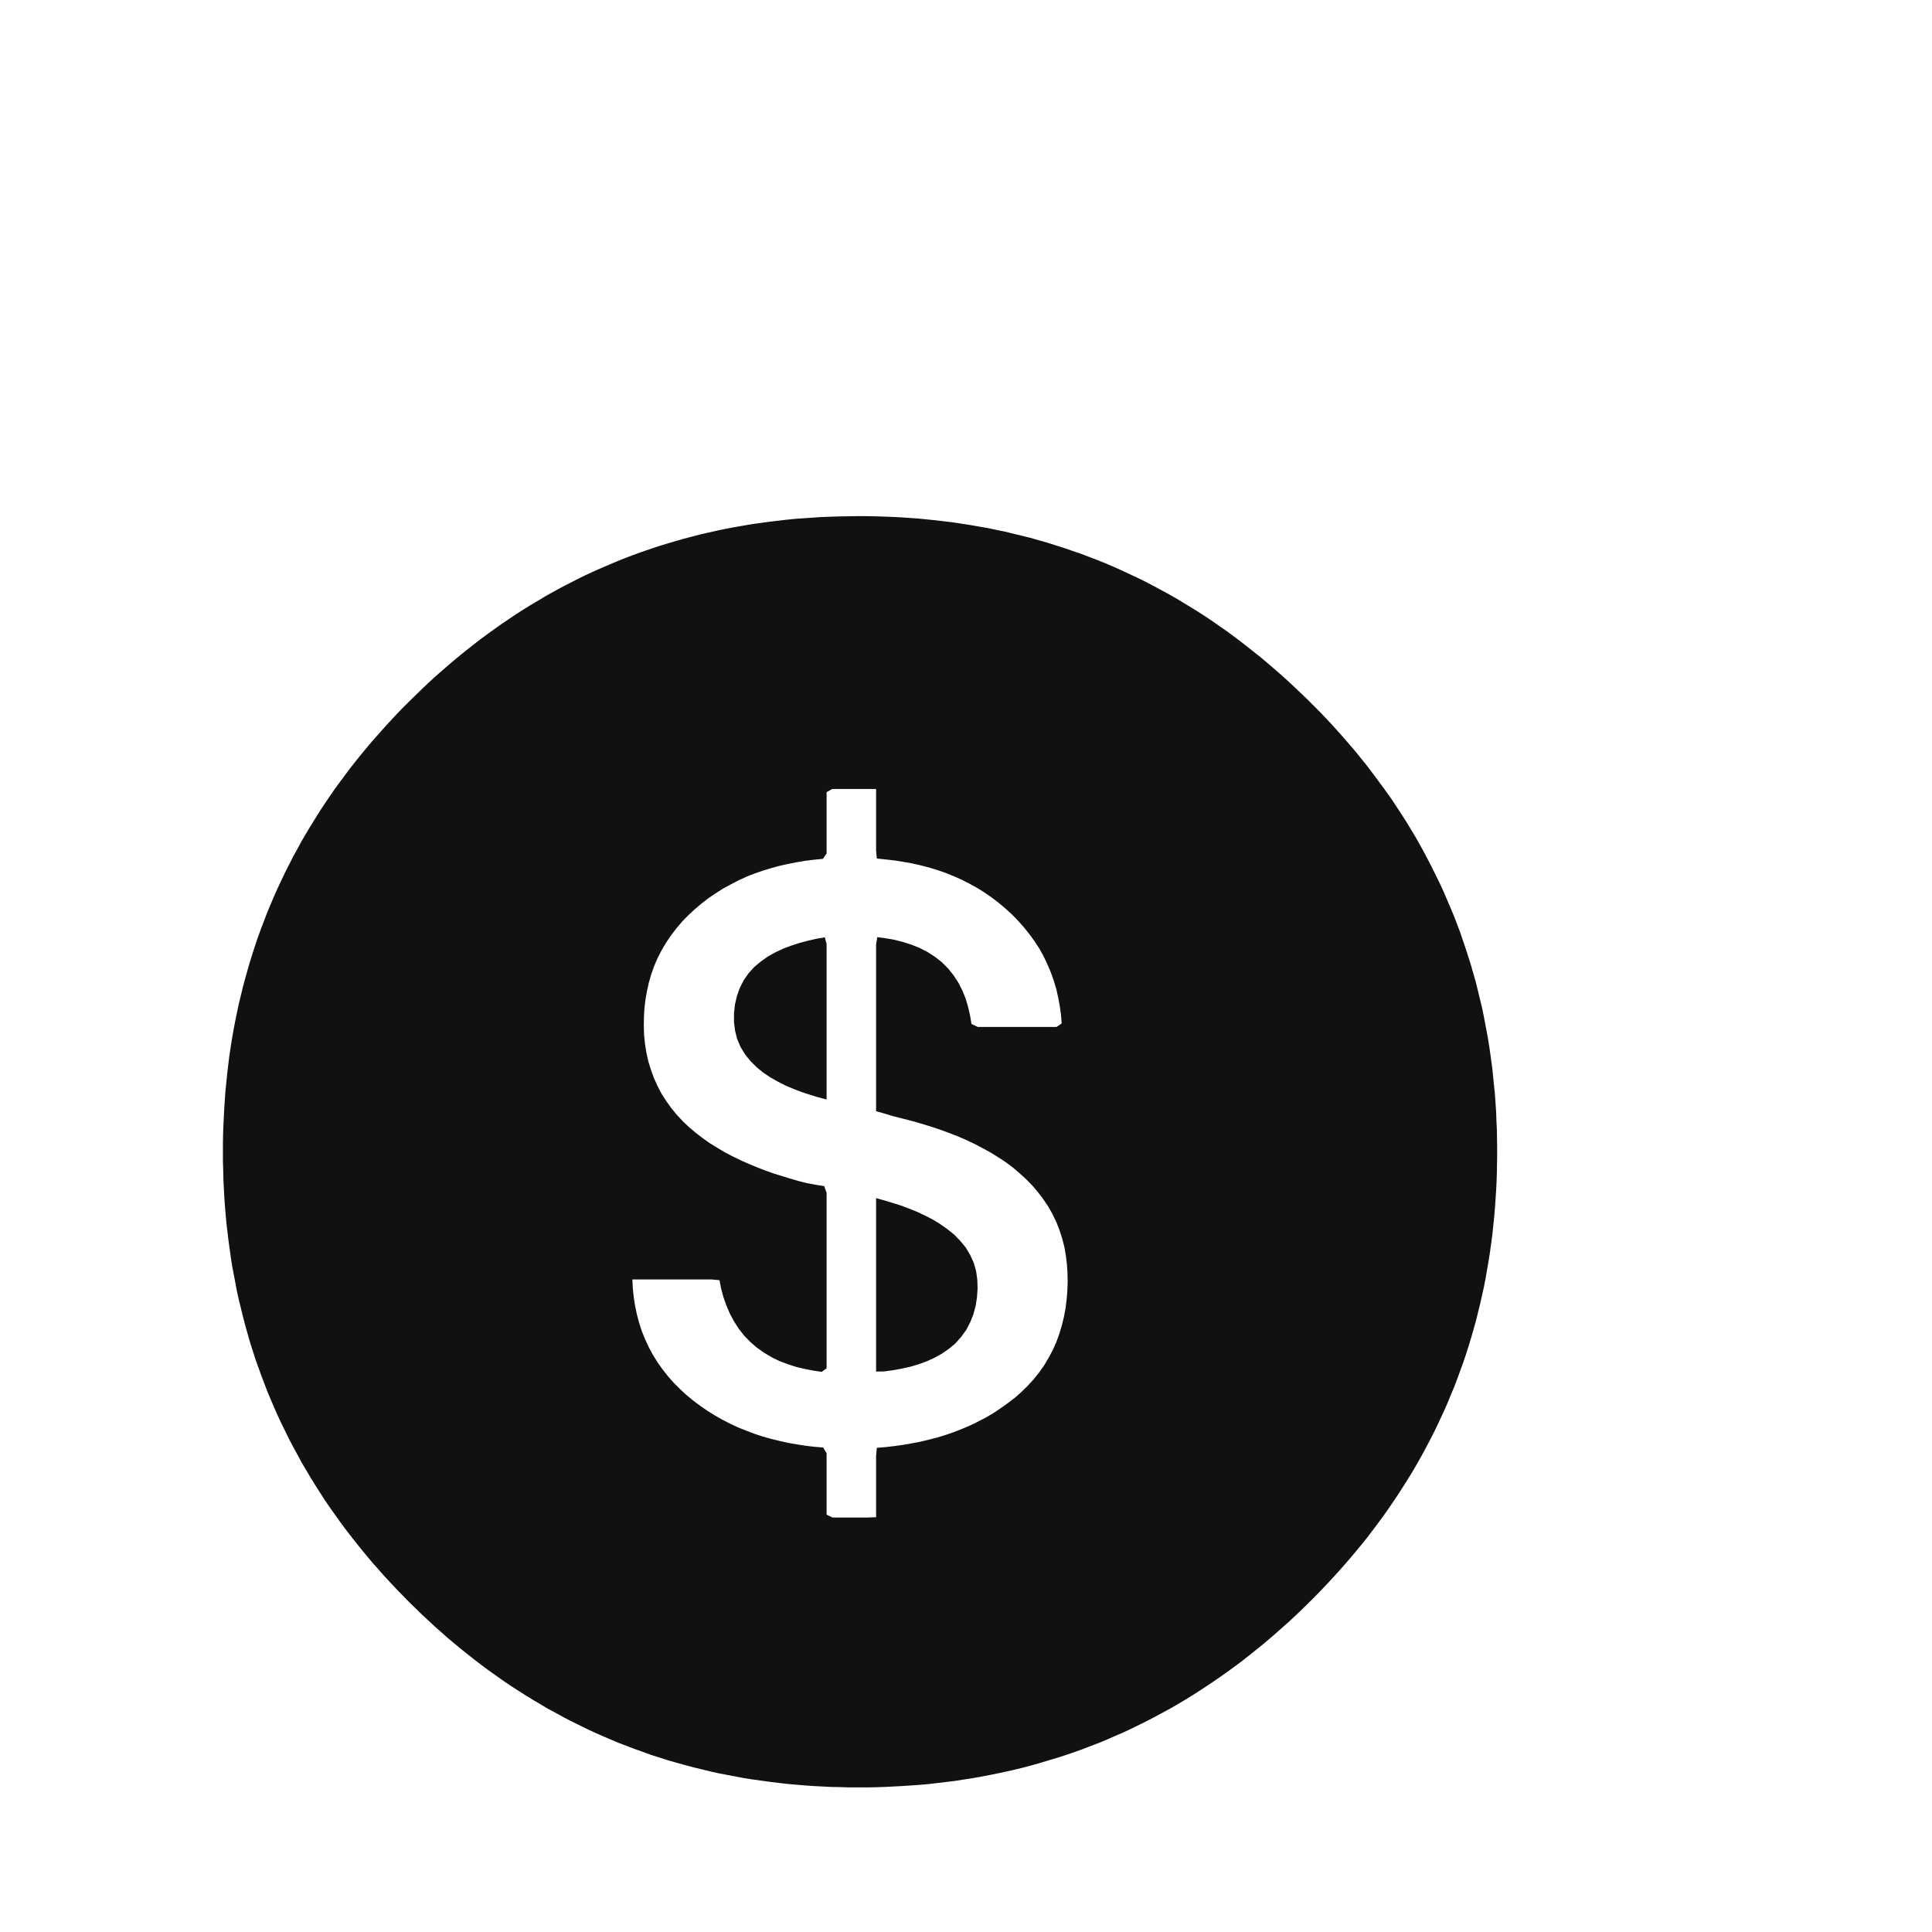
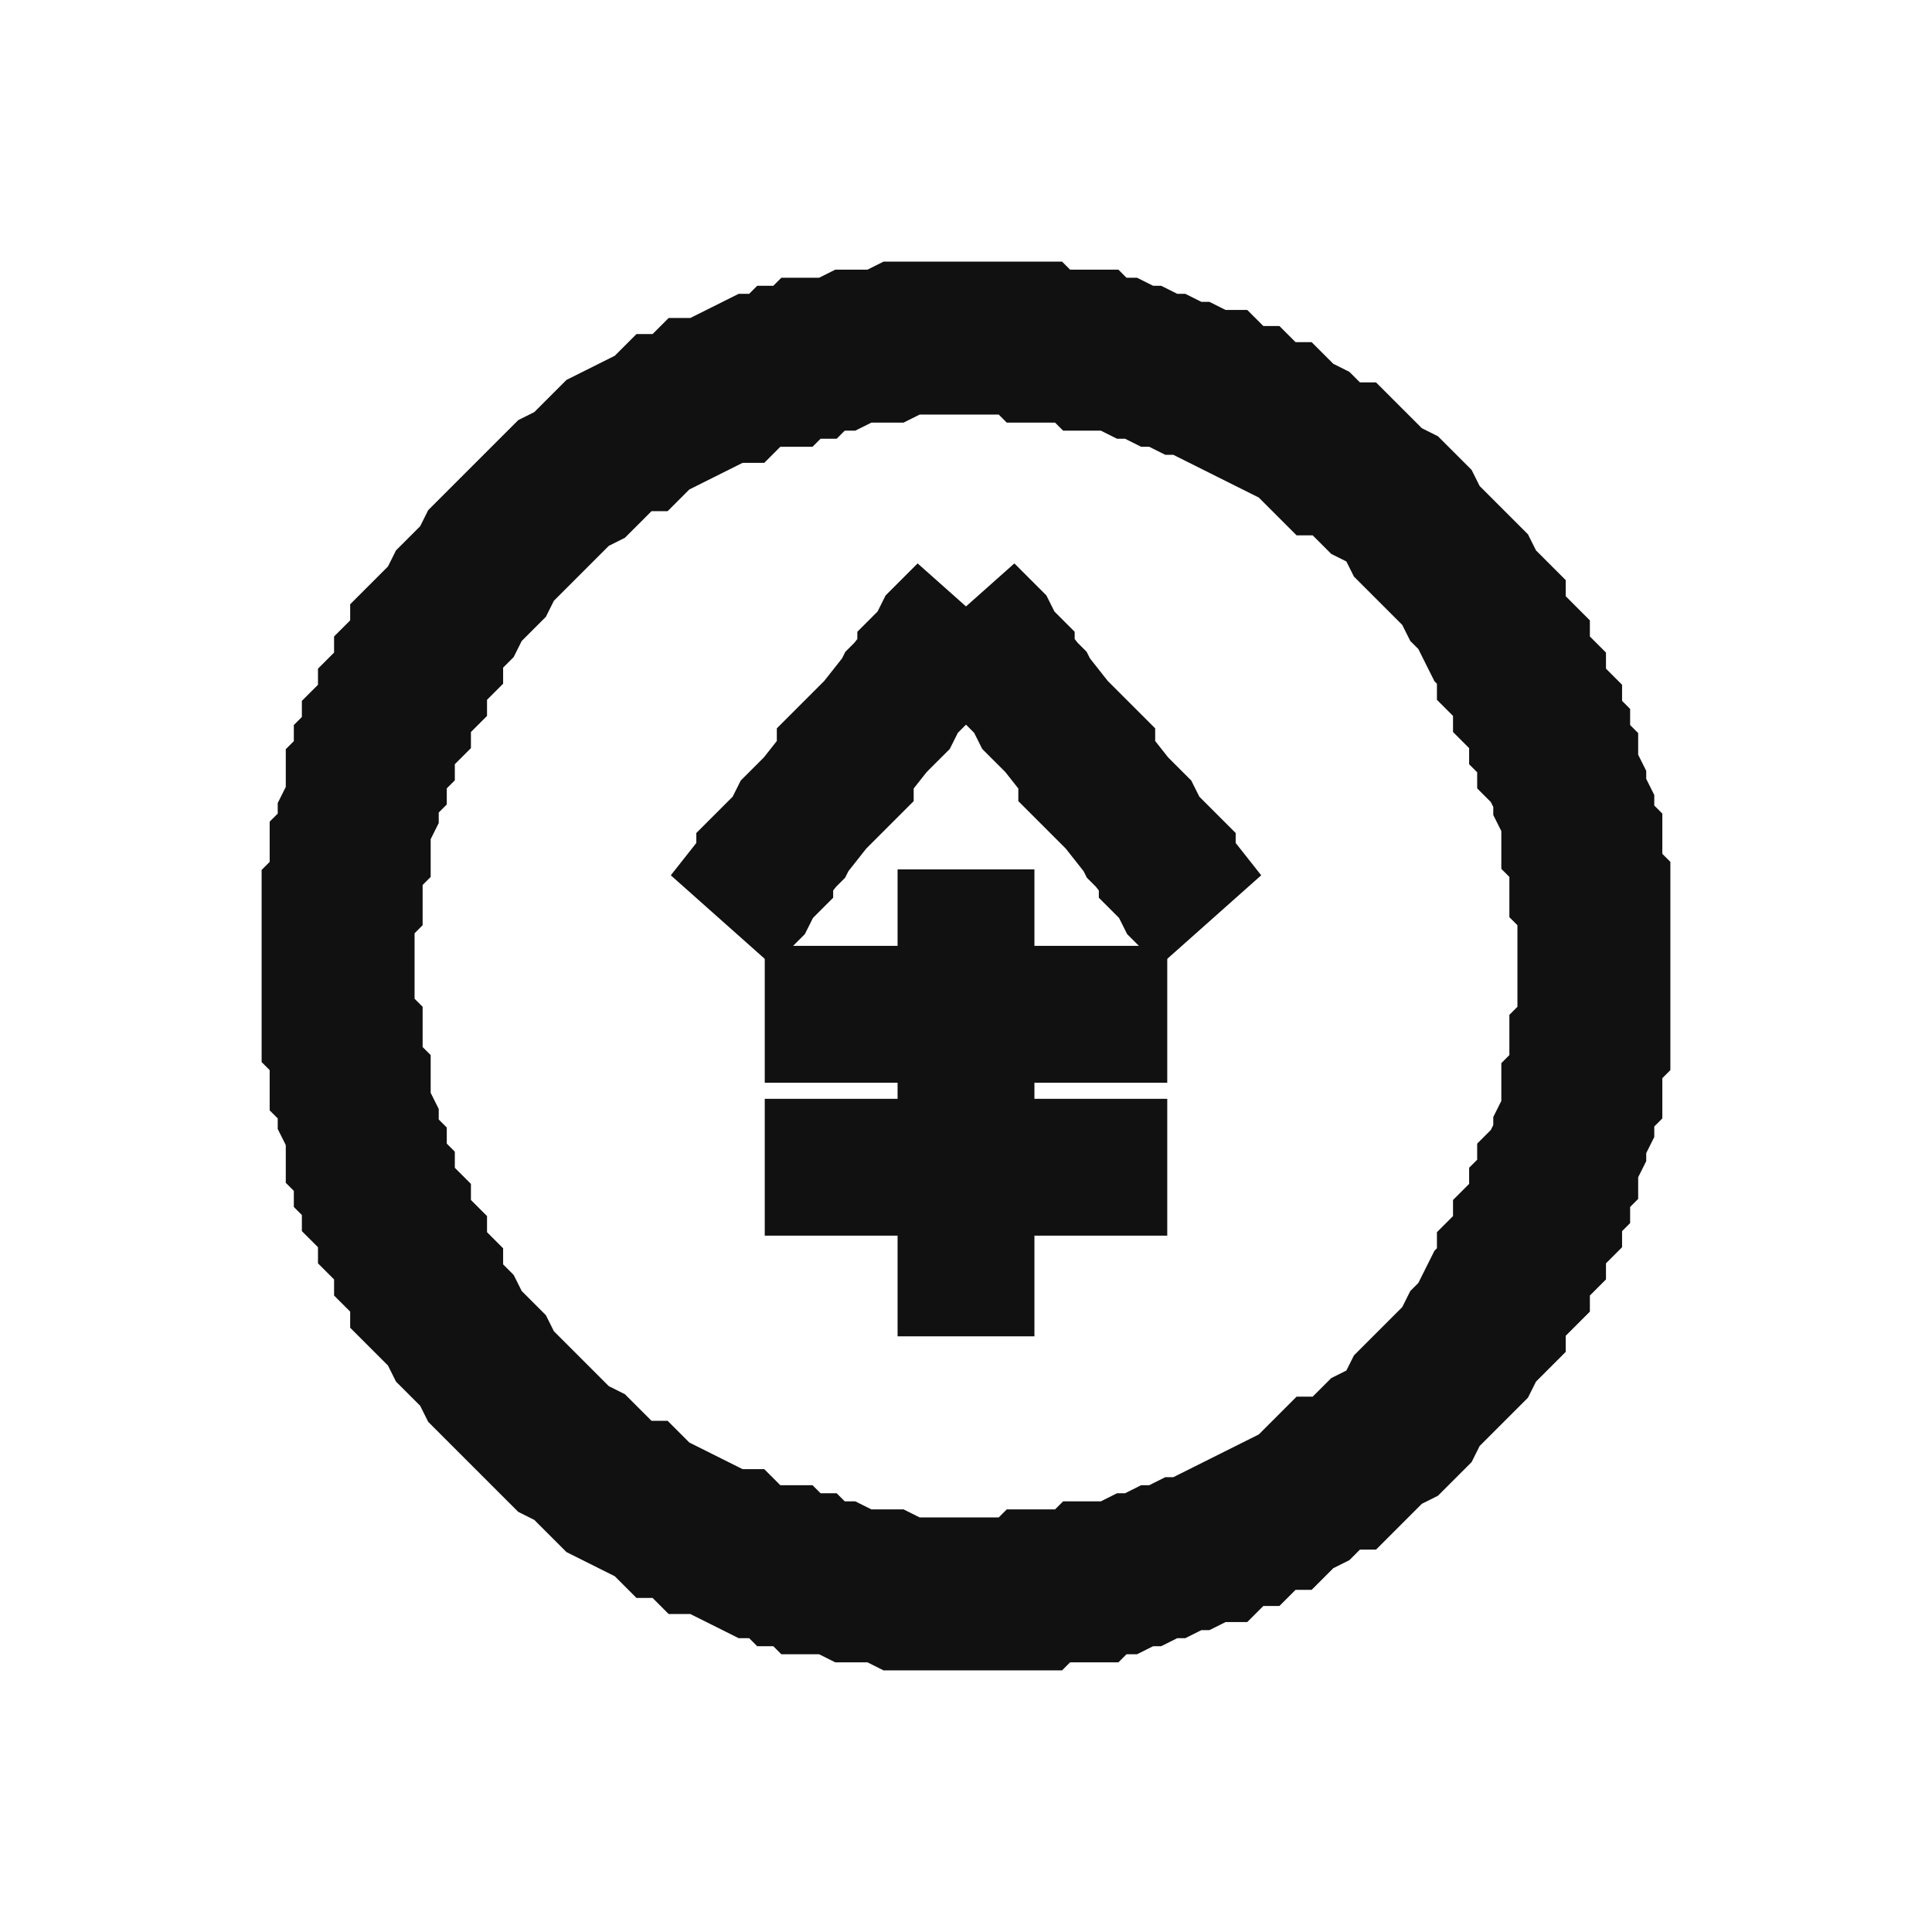
- <svg xmlns="http://www.w3.org/2000/svg" width="22.0" height="22.0" viewBox="0 0 1300.0 1300.0">
-   <path d="M275.0 1077.7L270.8 1073.4L266.7 1069.2L262.6 1064.8L258.6 1060.5L254.7 1056.1L250.8 1051.7L247.1 1047.3L243.3 1042.7L239.6 1038.1L235.9 1033.4L232.3 1028.7L228.8 1024.0L225.4 1019.2L222.0 1014.4L218.7 1009.6L215.5 1004.6L212.3 999.6L209.2 994.6L206.2 989.5L203.2 984.5L200.4 979.3L197.6 974.2L194.8 968.9L192.2 963.6L189.6 958.3L187.1 953.0L184.7 947.6L182.4 942.2L180.1 936.8L178.0 931.3L175.9 925.8L173.9 920.2L171.9 914.7L170.1 909.0L168.3 903.4L166.7 897.8L165.1 892.1L163.6 886.4L162.2 880.7L160.8 875.0L159.5 869.2L158.4 863.4L157.3 857.6L156.2 851.8L155.3 846.0L154.5 840.2L153.7 834.4L153.0 828.5L152.3 822.6L151.8 816.7L151.3 810.9L150.9 805.0L150.6 799.2L150.3 793.3L150.2 787.3L150.0 781.4L150.0 775.4L150.0 769.4L150.1 763.5L150.3 757.5L150.6 751.6L150.9 745.8L151.3 739.9L151.7 734.1L152.3 728.2L152.9 722.3L153.6 716.4L154.3 710.6L155.2 704.7L156.1 699.0L157.1 693.2L158.2 687.4L159.4 681.6L160.6 675.8L162.0 670.1L163.4 664.3L164.9 658.7L166.5 653.0L168.1 647.4L169.9 641.7L171.7 636.1L173.6 630.5L175.6 625.0L177.7 619.5L179.8 614.0L182.1 608.5L184.4 603.1L186.8 597.7L189.3 592.4L191.8 587.1L194.5 581.8L197.2 576.5L200.0 571.4L202.8 566.2L205.8 561.1L208.8 556.1L211.9 551.1L215.0 546.1L218.3 541.1L221.6 536.2L224.9 531.4L228.4 526.6L231.9 521.9L235.4 517.2L239.1 512.5L242.8 507.9L246.6 503.3L250.3 498.9L254.2 494.5L258.1 490.1L262.1 485.7L266.1 481.4L270.2 477.1L274.4 472.9L278.7 468.7L283.0 464.5L287.3 460.4L291.6 456.4L296.0 452.5L300.4 448.7L304.8 444.9L309.4 441.1L314.0 437.4L318.7 433.7L323.3 430.1L328.1 426.6L332.8 423.2L337.6 419.8L342.5 416.5L347.4 413.2L352.4 410.0L357.4 406.9L362.5 403.9L367.5 400.9L372.7 398.0L377.8 395.2L383.1 392.5L388.3 389.8L393.6 387.2L399.0 384.7L404.4 382.3L409.8 380.0L415.2 377.7L420.7 375.5L426.2 373.4L431.7 371.4L437.3 369.5L442.9 367.6L448.5 365.9L454.2 364.2L459.8 362.6L465.5 361.1L471.2 359.6L477.0 358.3L482.7 357.0L488.5 355.8L494.3 354.7L500.1 353.7L505.9 352.7L511.7 351.9L517.5 351.1L523.4 350.4L529.3 349.7L535.3 349.1L541.1 348.7L546.9 348.3L552.7 347.9L558.6 347.7L564.6 347.5L570.5 347.4L576.5 347.3L582.5 347.3L588.4 347.4L594.4 347.6L600.3 347.8L606.1 348.1L612.0 348.5L617.8 348.9L623.7 349.5L629.6 350.1L635.5 350.8L641.3 351.5L647.2 352.4L653.0 353.3L658.7 354.3L664.5 355.3L670.3 356.5L676.1 357.7L681.9 359.1L687.6 360.5L693.3 361.9L698.9 363.5L704.6 365.1L710.2 366.9L715.9 368.7L721.4 370.6L727.0 372.5L732.5 374.6L738.0 376.7L743.5 378.9L748.9 381.2L754.3 383.6L759.6 386.1L765.0 388.6L770.3 391.2L775.5 393.9L780.7 396.7L785.9 399.5L791.0 402.4L796.0 405.4L801.1 408.5L806.1 411.6L811.1 414.8L816.0 418.1L820.8 421.5L825.6 424.8L830.3 428.3L835.0 431.8L839.7 435.5L844.4 439.2L849.0 442.9L853.5 446.7L857.9 450.5L862.3 454.3L866.7 458.3L871.0 462.3L875.3 466.4L879.6 470.5L883.9 474.8L888.1 479.0L892.2 483.3L896.2 487.6L900.2 492.0L904.1 496.4L907.9 500.8L911.7 505.2L915.4 509.8L919.2 514.5L922.8 519.2L926.3 523.9L929.8 528.6L933.2 533.3L936.6 538.1L939.9 543.1L943.1 548.0L946.3 553.0L949.4 558.1L952.4 563.1L955.3 568.2L958.1 573.3L960.9 578.6L963.6 583.8L966.2 589.1L968.8 594.4L971.3 599.8L973.6 605.2L975.9 610.6L978.2 616.0L980.3 621.5L982.4 627.0L984.3 632.6L986.2 638.2L988.0 643.8L989.8 649.5L991.4 655.1L993.0 660.7L994.4 666.4L995.8 672.2L997.2 677.9L998.4 683.7L999.5 689.6L1000.6 695.3L1001.6 701.1L1002.5 706.9L1003.3 712.7L1004.1 718.6L1004.7 724.5L1005.3 730.4L1005.9 736.2L1006.3 742.1L1006.7 747.9L1006.9 753.8L1007.2 759.7L1007.3 765.6L1007.4 771.6L1007.4 777.6L1007.3 783.6L1007.2 789.5L1007.0 795.4L1006.7 801.3L1006.3 807.2L1005.9 813.0L1005.4 818.8L1004.8 824.7L1004.2 830.6L1003.4 836.5L1002.6 842.3L1001.7 848.1L1000.7 853.9L999.7 859.7L998.6 865.5L997.3 871.3L996.0 877.1L994.6 882.8L993.2 888.5L991.6 894.2L990.0 899.8L988.3 905.4L986.5 911.1L984.6 916.7L982.6 922.2L980.6 927.7L978.5 933.2L976.2 938.7L974.0 944.1L971.6 949.5L969.1 954.9L966.6 960.2L964.0 965.5L961.3 970.7L958.5 976.0L955.7 981.1L952.8 986.2L949.8 991.3L946.7 996.3L943.5 1001.3L940.3 1006.3L937.0 1011.2L933.7 1016.0L930.3 1020.8L926.8 1025.5L923.3 1030.2L919.7 1034.9L916.0 1039.5L912.2 1044.1L908.4 1048.6L904.6 1053.0L900.7 1057.4L896.7 1061.8L892.7 1066.1L888.6 1070.4L884.4 1074.7L880.2 1078.9L875.9 1083.1L871.6 1087.2L867.3 1091.2L862.9 1095.1L858.5 1099.0L854.1 1102.8L849.6 1106.6L845.0 1110.3L840.4 1114.0L835.7 1117.7L831.0 1121.2L826.2 1124.7L821.4 1128.1L816.6 1131.4L811.7 1134.7L806.8 1137.9L801.8 1141.1L796.7 1144.2L791.7 1147.2L786.6 1150.1L781.4 1152.9L776.2 1155.7L771.0 1158.4L765.7 1161.0L760.4 1163.6L755.0 1166.1L749.6 1168.4L744.2 1170.8L738.8 1173.0L733.3 1175.1L727.8 1177.2L722.2 1179.2L716.6 1181.1L711.0 1182.9L705.3 1184.6L699.7 1186.3L694.0 1187.9L688.4 1189.4L682.6 1190.8L676.9 1192.1L671.1 1193.3L665.3 1194.5L659.5 1195.6L653.7 1196.6L647.9 1197.5L642.1 1198.4L636.3 1199.1L630.4 1199.8L624.5 1200.5L618.6 1201.0L612.8 1201.4L606.9 1201.8L601.1 1202.1L595.2 1202.4L589.2 1202.6L583.3 1202.7L577.3 1202.7L571.3 1202.7L565.4 1202.5L559.4 1202.4L553.5 1202.1L547.7 1201.8L541.8 1201.4L536.0 1200.9L530.1 1200.4L524.2 1199.7L518.3 1199.0L512.5 1198.2L506.7 1197.4L500.9 1196.5L495.1 1195.4L489.3 1194.3L483.5 1193.2L477.7 1191.9L472.0 1190.5L466.3 1189.1L460.6 1187.6L454.9 1186.0L449.3 1184.4L443.7 1182.6L438.0 1180.8L432.5 1178.8L426.9 1176.8L421.4 1174.7L415.9 1172.6L410.5 1170.3L405.1 1168.0L399.7 1165.6L394.4 1163.1L389.1 1160.5L383.8 1157.9L378.5 1155.1L373.4 1152.3L368.2 1149.5L363.2 1146.5L358.1 1143.5L353.1 1140.4L348.1 1137.2L343.1 1134.0L338.3 1130.7L333.5 1127.3L328.7 1123.9L324.0 1120.4L319.3 1116.8L314.6 1113.1L310.0 1109.4L305.4 1105.6L301.0 1101.9L296.6 1098.0L292.2 1094.1L287.9 1090.1L283.5 1086.0L279.3 1081.9L275.0 1077.7ZM589.5 806.2L595.3 807.8L600.9 809.5L606.3 811.2L611.9 813.3L617.3 815.5L622.6 818.0L627.8 820.7L632.7 823.7L637.5 827.1L642.0 830.7L646.1 834.9L649.8 839.4L652.8 844.4L655.2 849.7L656.8 855.3L657.6 861.0L657.8 867.0L657.4 872.9L656.5 878.6L655.0 884.3L652.9 889.6L650.2 894.8L646.8 899.5L642.9 903.9L638.5 907.6L633.7 910.9L628.6 913.7L623.3 916.1L617.8 918.1L612.3 919.7L606.4 921.0L600.8 922.0L595.0 922.8L589.5 922.9L589.5 917.1L589.5 911.2L589.5 905.4L589.5 899.6L589.5 893.7L589.5 887.9L589.5 882.1L589.5 876.2L589.5 870.4L589.5 864.6L589.5 858.7L589.5 852.9L589.5 847.1L589.5 841.2L589.5 835.4L589.5 829.5L589.5 823.7L589.5 817.9L589.5 812.0L589.5 806.2ZM556.2 739.8L550.4 738.3L544.9 736.6L539.4 734.8L533.9 732.7L528.7 730.5L523.4 727.8L518.4 725.0L513.5 721.7L509.1 718.1L504.9 713.9L501.3 709.4L498.3 704.5L496.0 699.1L494.6 693.5L493.9 687.8L493.9 681.8L494.5 676.1L495.8 670.4L497.7 665.0L500.3 659.8L503.6 655.0L507.5 650.7L511.9 647.0L516.7 643.6L521.7 640.8L527.0 638.3L532.4 636.3L537.9 634.5L543.6 633.0L549.2 631.7L555.0 630.7L556.2 635.2L556.2 641.0L556.2 646.8L556.2 652.6L556.2 658.4L556.2 664.3L556.2 670.1L556.2 675.9L556.2 681.7L556.2 687.5L556.2 693.3L556.2 699.1L556.2 704.9L556.2 710.7L556.2 716.6L556.2 722.4L556.2 728.2L556.2 734.0L556.2 739.8ZM589.5 747.7L589.5 741.8L589.5 735.9L589.5 730.0L589.5 724.1L589.5 718.2L589.5 712.3L589.5 706.4L589.5 700.5L589.5 694.6L589.5 688.7L589.5 682.8L589.5 676.9L589.5 671.0L589.5 665.1L589.5 659.2L589.5 653.3L589.5 647.4L589.5 641.5L589.5 635.6L590.3 630.6L596.3 631.4L602.0 632.4L607.8 633.9L613.4 635.7L618.9 637.9L624.1 640.6L629.1 643.8L633.7 647.4L637.9 651.6L641.6 656.2L644.8 661.1L647.5 666.4L649.7 671.7L651.4 677.5L652.7 683.1L653.7 689.0L657.9 691.0L663.8 691.0L669.7 691.0L675.6 691.0L681.5 691.0L687.4 691.0L693.3 691.0L699.2 691.0L705.1 691.0L711.0 691.0L714.4 688.6L713.9 682.7L713.1 676.9L712.0 671.1L710.7 665.3L709.0 659.7L707.0 654.1L704.7 648.7L702.2 643.4L699.3 638.2L696.1 633.3L692.6 628.5L688.9 623.9L685.0 619.5L680.9 615.3L676.5 611.3L672.0 607.5L667.3 603.9L662.4 600.5L657.4 597.4L652.3 594.6L647.0 591.9L641.6 589.5L636.1 587.3L630.6 585.4L625.0 583.7L619.2 582.2L613.4 580.9L607.7 579.9L602.0 579.0L596.0 578.3L590.0 577.7L589.5 572.3L589.5 566.4L589.5 560.4L589.5 554.5L589.5 548.6L589.5 542.7L589.5 536.8L589.5 530.9L583.6 530.9L577.7 530.9L571.8 530.9L565.9 530.9L560.0 530.9L556.2 533.0L556.2 538.9L556.2 544.8L556.2 550.7L556.2 556.6L556.2 562.5L556.2 568.4L556.2 574.3L553.7 577.9L547.6 578.5L541.8 579.2L536.0 580.2L530.4 581.3L524.5 582.6L518.7 584.2L513.1 585.9L507.7 587.8L502.1 590.0L496.7 592.5L491.5 595.2L486.4 598.0L481.4 601.2L476.5 604.5L471.9 608.1L467.4 611.9L463.0 616.0L458.9 620.2L455.1 624.7L451.5 629.4L448.2 634.3L445.2 639.4L442.5 644.6L440.2 650.0L438.2 655.6L436.6 661.2L435.3 667.0L434.3 672.8L433.6 678.7L433.3 684.5L433.2 690.5L433.4 696.6L434.0 702.4L434.9 708.1L436.2 714.0L437.9 719.6L439.9 725.1L442.3 730.5L445.0 735.7L448.2 740.7L451.6 745.5L455.3 750.0L459.4 754.4L463.6 758.4L468.1 762.2L472.8 765.8L477.7 769.3L482.6 772.3L487.6 775.3L493.0 778.1L498.3 780.7L503.5 783.0L509.0 785.3L514.6 787.5L520.2 789.5L525.7 791.2L531.2 792.9L537.0 794.6L542.9 796.1L548.8 797.2L554.6 798.1L556.2 802.7L556.2 808.6L556.2 814.5L556.2 820.4L556.2 826.3L556.2 832.2L556.2 838.1L556.2 844.0L556.2 849.9L556.2 855.8L556.2 861.7L556.2 867.6L556.2 873.5L556.2 879.4L556.2 885.3L556.2 891.2L556.2 897.1L556.2 903.0L556.2 908.9L556.2 914.8L556.2 920.7L552.9 923.1L547.0 922.2L541.4 921.1L535.5 919.7L530.0 917.9L524.4 915.8L519.1 913.2L514.1 910.2L509.3 906.8L504.8 902.9L500.7 898.7L497.1 894.1L493.9 889.1L491.1 883.9L488.8 878.5L486.8 872.9L485.3 867.3L484.1 861.4L478.6 860.9L472.7 860.9L466.8 860.9L460.9 860.9L455.0 860.9L449.1 860.9L443.2 860.9L437.3 860.9L431.4 860.9L425.5 860.9L425.8 866.8L426.4 872.6L427.3 878.5L428.5 884.2L430.0 889.9L431.8 895.5L434.0 901.0L436.5 906.4L439.3 911.6L442.4 916.6L445.8 921.4L449.4 926.0L453.3 930.4L457.5 934.6L461.8 938.6L466.4 942.4L471.1 945.9L476.0 949.3L481.0 952.4L486.1 955.3L491.3 958.0L496.7 960.5L502.2 962.7L507.7 964.8L513.2 966.6L518.9 968.2L524.7 969.6L530.5 970.9L536.2 971.9L542.0 972.8L547.9 973.5L553.9 974.0L556.2 977.9L556.2 983.8L556.2 989.7L556.2 995.6L556.2 1001.5L556.2 1007.4L556.2 1013.3L556.2 1019.2L560.2 1021.1L566.1 1021.1L572.0 1021.1L577.9 1021.1L583.8 1021.1L589.5 1020.9L589.5 1015.0L589.5 1009.1L589.5 1003.2L589.5 997.3L589.5 991.4L589.5 985.5L589.5 979.6L590.0 974.2L596.1 973.7L602.0 973.0L607.8 972.2L613.5 971.2L619.3 970.1L625.1 968.7L630.9 967.2L636.4 965.5L641.9 963.6L647.5 961.4L652.9 959.1L658.2 956.5L663.4 953.8L668.5 950.8L673.4 947.5L678.2 944.1L682.9 940.5L687.3 936.6L691.5 932.5L695.5 928.1L699.2 923.5L702.6 918.7L705.6 913.6L708.4 908.4L710.8 903.0L712.8 897.5L714.5 891.8L715.9 886.1L717.0 880.3L717.7 874.4L718.2 868.6L718.4 862.7L718.3 856.6L717.9 850.7L717.2 844.9L716.2 839.1L714.7 833.3L712.9 827.7L710.8 822.3L708.2 817.0L705.3 811.8L702.0 806.9L698.5 802.3L694.7 797.8L690.5 793.5L686.2 789.6L681.8 785.8L677.0 782.2L672.0 778.9L667.2 775.9L662.0 773.0L656.7 770.2L651.3 767.6L646.1 765.3L640.6 763.1L635.0 761.0L629.3 759.0L623.9 757.3L618.3 755.6L612.6 754.0L606.7 752.5L600.8 751.0L595.2 749.3L589.5 747.7Z" fill="#111111" />
+ <svg xmlns="http://www.w3.org/2000/svg" width="22.0" height="22.0" viewBox="0 0 24.0 24.0">
+   <path d="M19.8 12.0L19.8 12.1L19.8 12.3L19.8 12.4L19.8 12.6L19.8 12.7L19.8 12.9L19.7 13.0L19.7 13.2L19.7 13.3L19.7 13.5L19.6 13.6L19.6 13.8L19.6 13.9L19.5 14.1L19.5 14.2L19.4 14.4L19.4 14.5L19.3 14.6L19.3 14.8L19.2 14.9L19.2 15.1L19.1 15.2L19.0 15.3L19.0 15.5L18.9 15.6L18.8 15.7L18.8 15.9L18.7 16.0L18.6 16.1L18.5 16.3L18.5 16.4L18.4 16.5L18.3 16.6L18.2 16.8L18.1 16.9L18.0 17.0L17.9 17.1L17.8 17.2L17.7 17.3L17.6 17.4L17.5 17.6L17.4 17.7L17.3 17.8L17.1 17.9L17.0 18.0L16.9 18.1L16.8 18.2L16.7 18.3L16.5 18.3L16.4 18.4L16.3 18.5L16.2 18.6L16.0 18.7L15.9 18.8L15.8 18.8L15.6 18.9L15.5 19.0L15.4 19.0L15.2 19.1L15.1 19.2L15.0 19.2L14.8 19.3L14.7 19.3L14.5 19.4L14.4 19.4L14.2 19.5L14.1 19.5L13.9 19.6L13.8 19.6L13.6 19.6L13.5 19.7L13.3 19.7L13.2 19.7L13.0 19.7L12.9 19.7L12.8 19.8L12.6 19.8L12.5 19.8L12.3 19.8L12.2 19.8L12.0 19.8L11.9 19.8L11.8 19.8L11.6 19.8L11.5 19.8L11.3 19.8L11.2 19.8L11.0 19.7L10.9 19.7L10.7 19.7L10.6 19.7L10.4 19.6L10.3 19.6L10.1 19.6L10.0 19.5L9.8 19.5L9.7 19.4L9.5 19.4L9.4 19.4L9.2 19.3L9.1 19.2L9.0 19.2L8.8 19.1L8.7 19.1L8.6 19.0L8.4 18.9L8.3 18.9L8.2 18.8L8.0 18.7L7.9 18.6L7.8 18.6L7.6 18.5L7.5 18.4L7.4 18.3L7.3 18.2L7.2 18.1L7.0 18.0L6.9 17.9L6.8 17.8L6.7 17.7L6.6 17.6L6.5 17.5L6.4 17.4L6.3 17.3L6.2 17.2L6.1 17.1L6.0 16.9L5.9 16.8L5.8 16.7L5.7 16.6L5.6 16.4L5.5 16.3L5.4 16.2L5.3 16.1L5.3 15.9L5.2 15.8L5.1 15.7L5.1 15.5L5.0 15.4L4.9 15.3L4.9 15.1L4.8 15.0L4.7 14.9L4.7 14.7L4.6 14.6L4.6 14.4L4.5 14.3L4.5 14.1L4.5 14.0L4.4 13.8L4.4 13.7L4.4 13.5L4.3 13.4L4.3 13.2L4.3 13.1L4.3 12.9L4.2 12.8L4.2 12.6L4.2 12.5L4.2 12.4L4.2 12.2L4.2 12.1L4.2 11.9L4.2 11.8L4.2 11.6L4.2 11.5L4.2 11.4L4.2 11.2L4.3 11.1L4.3 10.9L4.3 10.8L4.3 10.6L4.4 10.5L4.4 10.3L4.4 10.2L4.5 10.0L4.5 9.9L4.5 9.7L4.6 9.6L4.6 9.4L4.7 9.3L4.7 9.1L4.8 9.0L4.9 8.9L4.9 8.7L5.0 8.6L5.1 8.5L5.1 8.3L5.2 8.2L5.3 8.1L5.3 7.9L5.4 7.8L5.5 7.7L5.6 7.6L5.7 7.4L5.8 7.3L5.9 7.2L6.0 7.1L6.1 6.9L6.2 6.8L6.3 6.7L6.4 6.6L6.5 6.5L6.6 6.4L6.7 6.3L6.8 6.2L6.9 6.1L7.0 6.0L7.2 5.9L7.3 5.8L7.4 5.7L7.5 5.6L7.6 5.5L7.8 5.4L7.9 5.4L8.0 5.3L8.2 5.2L8.3 5.1L8.4 5.1L8.6 5.0L8.7 4.9L8.8 4.9L9.0 4.8L9.1 4.8L9.2 4.7L9.4 4.6L9.5 4.6L9.7 4.6L9.8 4.5L10.0 4.5L10.1 4.4L10.3 4.4L10.4 4.4L10.6 4.3L10.7 4.3L10.9 4.3L11.0 4.3L11.2 4.2L11.3 4.2L11.5 4.2L11.6 4.2L11.8 4.2L11.9 4.2L12.0 4.2L12.2 4.2L12.3 4.2L12.5 4.2L12.6 4.2L12.8 4.2L12.9 4.3L13.0 4.3L13.2 4.3L13.3 4.3L13.5 4.3L13.6 4.4L13.8 4.4L13.9 4.4L14.1 4.5L14.2 4.5L14.4 4.6L14.5 4.6L14.7 4.7L14.8 4.7L15.0 4.8L15.1 4.8L15.2 4.9L15.4 5.0L15.5 5.0L15.6 5.1L15.8 5.2L15.9 5.2L16.0 5.3L16.2 5.4L16.3 5.5L16.4 5.6L16.5 5.7L16.7 5.7L16.8 5.8L16.9 5.9L17.0 6.0L17.1 6.1L17.3 6.2L17.4 6.3L17.5 6.4L17.6 6.6L17.7 6.7L17.8 6.8L17.9 6.9L18.0 7.0L18.1 7.1L18.2 7.2L18.3 7.4L18.4 7.5L18.5 7.6L18.5 7.7L18.6 7.9L18.7 8.0L18.8 8.1L18.8 8.3L18.9 8.4L19.0 8.5L19.0 8.7L19.1 8.8L19.2 8.9L19.2 9.1L19.3 9.2L19.3 9.4L19.4 9.5L19.4 9.6L19.5 9.8L19.5 9.9L19.6 10.1L19.6 10.2L19.6 10.4L19.7 10.5L19.7 10.7L19.7 10.8L19.7 11.0L19.8 11.1L19.8 11.3L19.8 11.4L19.8 11.6L19.8 11.7L19.8 11.9L19.8 12.0Z" fill="none" stroke="#111111" stroke-width="1.9" stroke-linecap="round" />
+   <path d="M12.0 7.6L11.9 7.7L11.8 7.8L11.7 7.9L11.6 8.1L11.5 8.2L11.5 8.3L11.4 8.4L11.3 8.5L11.2 8.6L11.1 8.8L11.0 8.9L10.9 9.0L10.8 9.1L10.7 9.2L10.6 9.3L10.5 9.4L10.5 9.6L10.4 9.7L10.3 9.8L10.2 9.9L10.1 10.0L10.0 10.1L9.9 10.2L9.8 10.4L9.7 10.5L9.6 10.6L9.5 10.7L9.5 10.8L9.4 10.9L9.3 11.1L9.2 11.2L9.1 11.3L9.0 11.4Z" fill="none" stroke="#111111" stroke-width="1.7" stroke-linecap="round" />
+   <path d="M12.0 7.6L12.1 7.7L12.2 7.8L12.3 7.9L12.4 8.1L12.5 8.2L12.5 8.3L12.6 8.4L12.7 8.5L12.8 8.6L12.9 8.8L13.0 8.9L13.1 9.0L13.2 9.1L13.3 9.2L13.4 9.3L13.5 9.4L13.5 9.6L13.6 9.7L13.7 9.8L13.8 9.9L13.9 10.0L14.0 10.1L14.1 10.2L14.2 10.4L14.3 10.5L14.4 10.6L14.5 10.7L14.5 10.8L14.6 10.9L14.7 11.1L14.8 11.2L14.9 11.3L15.0 11.4Z" fill="none" stroke="#111111" stroke-width="1.7" stroke-linecap="round" />
+   <path d="M12.0 10.8L12.0 10.9L12.0 11.1L12.0 11.2L12.0 11.4L12.0 11.5L12.0 11.7L12.0 11.8L12.0 12.0L12.0 12.1L12.0 12.3L12.0 12.4L12.0 12.6L12.0 12.7L12.0 12.9L12.0 13.0L12.0 13.2L12.0 13.3L12.0 13.5L12.0 13.6L12.0 13.8L12.0 13.9L12.0 14.1L12.0 14.2L12.0 14.4L12.0 14.5L12.0 14.7L12.0 14.8L12.0 15.0L12.0 15.1L12.0 15.3L12.0 15.4L12.0 15.6L12.0 15.7L12.0 15.9L12.0 16.0L12.0 16.2L12.0 16.3L12.0 16.5L12.0 16.6Z" fill="none" stroke="#111111" stroke-width="1.7" stroke-linecap="round" />
+   <path d="M9.5 12.6L9.6 12.6L9.8 12.6L9.9 12.6L10.1 12.6L10.2 12.6L10.4 12.6L10.5 12.6L10.7 12.6L10.8 12.6L11.0 12.6L11.1 12.6L11.3 12.6L11.4 12.6L11.6 12.6L11.7 12.6L11.9 12.6L12.0 12.6L12.1 12.6L12.3 12.6L12.4 12.6L12.6 12.6L12.7 12.6L12.9 12.6L13.0 12.6L13.2 12.6L13.3 12.6L13.5 12.6L13.6 12.6L13.8 12.6L13.9 12.6L14.1 12.6L14.2 12.6L14.4 12.6L14.5 12.6Z" fill="none" stroke="#111111" stroke-width="1.7" stroke-linecap="round" />
+   <path d="M9.5 14.5L9.6 14.5L9.8 14.5L9.9 14.5L10.1 14.5L10.2 14.5L10.4 14.5L10.5 14.5L10.7 14.5L10.8 14.5L11.0 14.5L11.1 14.5L11.3 14.5L11.4 14.5L11.6 14.5L11.7 14.5L11.9 14.5L12.0 14.5L12.1 14.5L12.3 14.5L12.4 14.5L12.6 14.5L12.7 14.5L12.9 14.5L13.0 14.5L13.2 14.5L13.3 14.5L13.5 14.5L13.6 14.5L13.8 14.5L13.9 14.5L14.1 14.5L14.2 14.5L14.4 14.5L14.5 14.5Z" fill="none" stroke="#111111" stroke-width="1.7" stroke-linecap="round" />
</svg>
